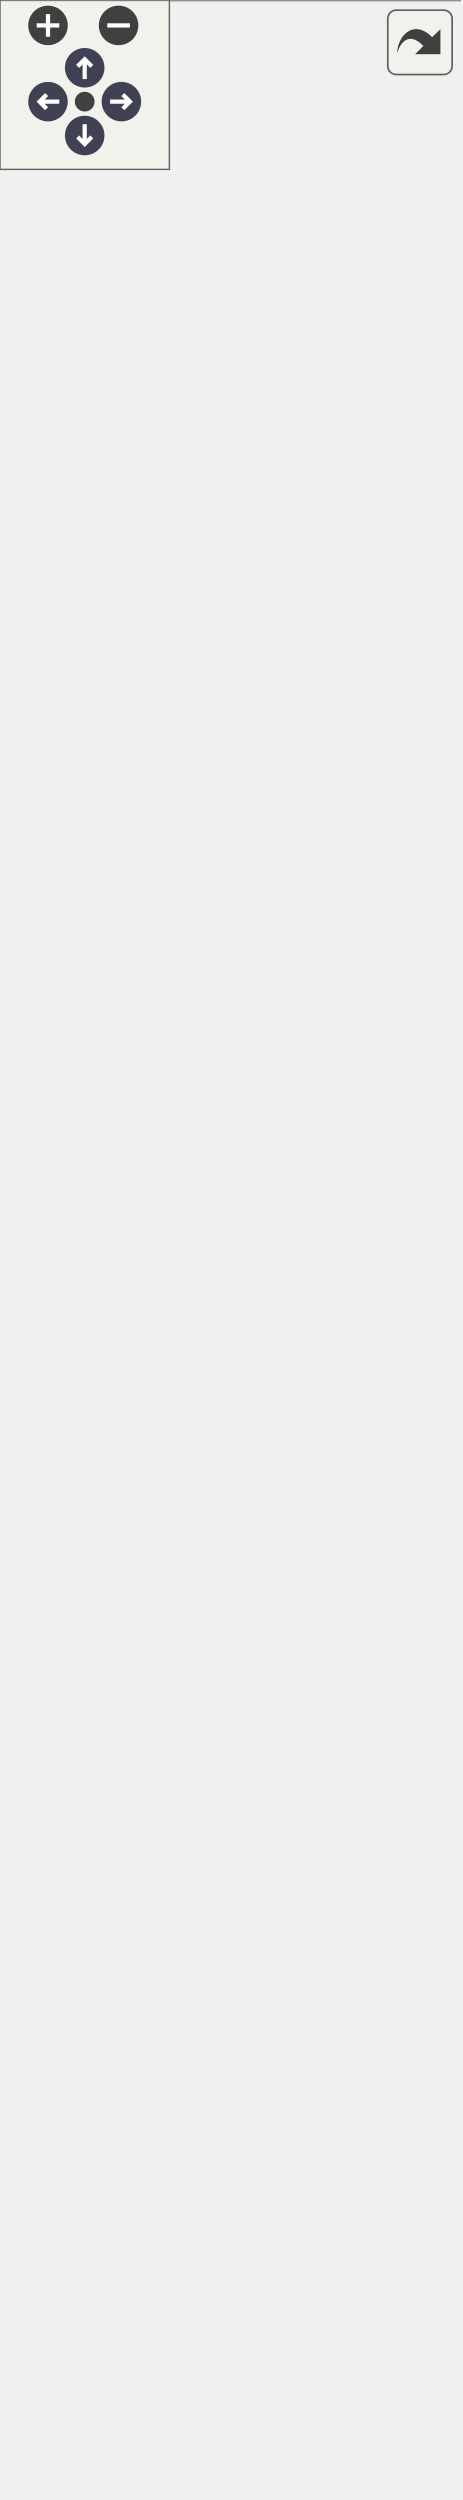
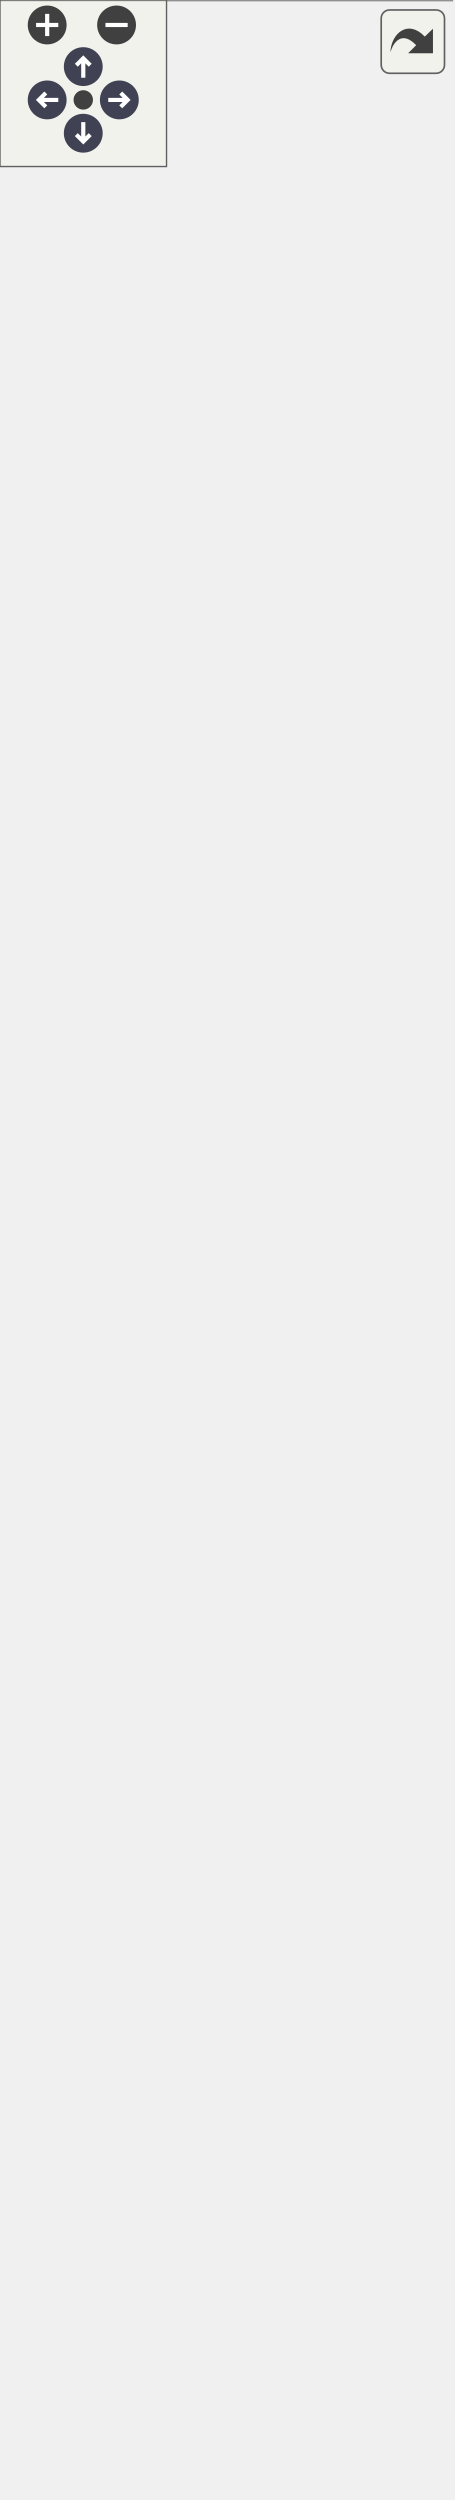
<svg xmlns="http://www.w3.org/2000/svg" xmlns:xlink="http://www.w3.org/1999/xlink" id="main" version="1.1" xml:space="preserve">
  <style type="text/css">
.node, .edge {opacity: 0.7;}
.node.selected, .edge.selected {opacity: 1;}
.edge:hover path { stroke: red; }
.edge:hover polygon { stroke: red; fill: red; }
</style>
  <defs>
    <circle id="rim" cx="0" cy="0" r="7" />
    <circle id="rim2" cx="0" cy="0" r="3.5" />
    <g id="zoomPlus">
      <use xlink:href="#rim" fill="#404040">
        <set attributeName="fill" to="#808080" begin="zoomplus.mouseover" end="zoomplus.mouseout" />
      </use>
      <path d="M-4,0h8M0,-4v8" fill="none" stroke="white" stroke-width="1.5" pointer-events="none" />
    </g>
    <g id="zoomMin">
      <use xlink:href="#rim" fill="#404040">
        <set attributeName="fill" to="#808080" begin="zoomminus.mouseover" end="zoomminus.mouseout" />
      </use>
      <path d="M-4,0h8" fill="none" stroke="white" stroke-width="1.5" pointer-events="none" />
    </g>
    <g id="arrowUp" transform="translate(30 24)">
      <use xlink:href="#rim" />
      <path pointer-events="none" fill="none" stroke="white" stroke-width="1.5" d="M0,-3.0v7 M-2.5,-0.5L0,-3.0L2.5,-0.5" />
    </g>
    <g id="arrowRight" transform="rotate(90) translate(36 -43)">
      <use xlink:href="#rim" />
      <path pointer-events="none" fill="none" stroke="white" stroke-width="1.5" d="M0,-3.0v7 M-2.5,-0.5L0,-3.0L2.5,-0.5" />
    </g>
    <g id="arrowDown" transform="rotate(180) translate(-30 -48)">
      <use xlink:href="#rim" />
      <path pointer-events="none" fill="none" stroke="white" stroke-width="1.5" d="M0,-3.0v7 M-2.5,-0.5L0,-3.0L2.5,-0.5" />
    </g>
    <g id="arrowLeft" transform="rotate(270) translate(-36 17)">
      <use xlink:href="#rim" />
      <path pointer-events="none" fill="none" stroke="white" stroke-width="1.5" d="M0,-3.0v7 M-2.5,-0.5L0,-3.0L2.5,-0.5" />
    </g>
    <g id="resetDef">
      <use xlink:href="#rim2" fill="#404040">
        <set attributeName="fill" to="#808080" begin="reset.mouseover" end="reset.mouseout" />
      </use>
    </g>
  </defs>
  <svg id="graph" class="graph">
    <g id="viewport">
      <g id="Node000001" class="node">
        <g id="a_Node000001">
          <a xlink:title=" ">
            <polygon fill="#999999" stroke="none" points="162.75,-152.5 0,-152.5 0,0 162.75,0 162.75,-152.5" />
            <text text-anchor="start" x="41.62" y="-139" font-family="Helvetica,sans-Serif" font-size="10.00">stackchan::display</text>
            <text text-anchor="start" x="57.75" y="-127.75" font-family="Helvetica,sans-Serif" font-size="10.00">::ToonEye1</text>
            <text text-anchor="start" x="79.88" y="-112.5" font-family="Helvetica,sans-Serif" font-size="10.00"> </text>
            <text text-anchor="start" x="4" y="-97.25" font-family="Helvetica,sans-Serif" font-size="10.00">+</text>
            <text text-anchor="start" x="14" y="-97.25" font-family="Helvetica,sans-Serif" font-size="10.00">drawIris()</text>
            <text text-anchor="start" x="4" y="-82" font-family="Helvetica,sans-Serif" font-size="10.00">+</text>
            <text text-anchor="start" x="14" y="-82" font-family="Helvetica,sans-Serif" font-size="10.00">drawEyelid()</text>
            <text text-anchor="start" x="4" y="-66.75" font-family="Helvetica,sans-Serif" font-size="10.00">+</text>
            <text text-anchor="start" x="14" y="-66.75" font-family="Helvetica,sans-Serif" font-size="10.00">drawEyeLash()</text>
            <text text-anchor="start" x="4" y="-51.5" font-family="Helvetica,sans-Serif" font-size="10.00">+</text>
            <text text-anchor="start" x="14" y="-51.5" font-family="Helvetica,sans-Serif" font-size="10.00">draw()</text>
            <text text-anchor="start" x="4" y="-36.25" font-family="Helvetica,sans-Serif" font-size="10.00">+</text>
            <text text-anchor="start" x="14" y="-36.25" font-family="Helvetica,sans-Serif" font-size="10.00">BaseEye()</text>
            <text text-anchor="start" x="4.38" y="-21" font-family="Helvetica,sans-Serif" font-size="10.00">#</text>
            <text text-anchor="start" x="14" y="-21" font-family="Helvetica,sans-Serif" font-size="10.00">computeEyelidBaseWaypoints()</text>
            <text text-anchor="start" x="4.38" y="-5.75" font-family="Helvetica,sans-Serif" font-size="10.00">#</text>
            <text text-anchor="start" x="14" y="-5.75" font-family="Helvetica,sans-Serif" font-size="10.00">computeEyelashBaseWaypoints()</text>
            <polygon fill="#666666" stroke="#666666" points="0,-124 0,-124 162.75,-124 162.75,-124 0,-124" />
            <polygon fill="#666666" stroke="#666666" points="0,-108.75 0,-108.75 162.75,-108.75 162.75,-108.75 0,-108.75" />
            <polygon fill="none" stroke="#666666" points="0,0 0,-152.5 162.75,-152.5 162.75,0 0,0" />
          </a>
        </g>
      </g>
      <g id="Node000002" class="node">
        <g id="a_Node000002">
          <a xlink:href="classstackchan_1_1display_1_1_base_eye.html" target="_top" xlink:title="Base class for Eye, draw nothing.">
-             <polygon fill="white" stroke="none" points="135.75,-386.75 27,-386.75 27,-188.5 135.75,-188.5 135.75,-386.75" />
-             <text text-anchor="start" x="41.62" y="-373.25" font-family="Helvetica,sans-Serif" font-size="10.00">stackchan::display</text>
-             <text text-anchor="start" x="60" y="-362" font-family="Helvetica,sans-Serif" font-size="10.00">::BaseEye</text>
+             <polygon fill="white" stroke="none" points="135.75,-402 27,-402 27,-188.5 135.75,-188.5 135.75,-402" />
+             <text text-anchor="start" x="41.62" y="-388.5" font-family="Helvetica,sans-Serif" font-size="10.00">stackchan::display</text>
+             <text text-anchor="start" x="60" y="-377.25" font-family="Helvetica,sans-Serif" font-size="10.00">::BaseEye</text>
+             <text text-anchor="start" x="31.38" y="-362" font-family="Helvetica,sans-Serif" font-size="10.00">#</text>
+             <text text-anchor="start" x="41" y="-362" font-family="Helvetica,sans-Serif" font-size="10.00">is_left_</text>
            <text text-anchor="start" x="31.38" y="-346.75" font-family="Helvetica,sans-Serif" font-size="10.00">#</text>
-             <text text-anchor="start" x="41" y="-346.75" font-family="Helvetica,sans-Serif" font-size="10.00">is_left_</text>
+             <text text-anchor="start" x="41" y="-346.75" font-family="Helvetica,sans-Serif" font-size="10.00">gaze_</text>
            <text text-anchor="start" x="31.38" y="-331.5" font-family="Helvetica,sans-Serif" font-size="10.00">#</text>
-             <text text-anchor="start" x="41" y="-331.5" font-family="Helvetica,sans-Serif" font-size="10.00">gaze_</text>
+             <text text-anchor="start" x="41" y="-331.5" font-family="Helvetica,sans-Serif" font-size="10.00">iris_position_</text>
            <text text-anchor="start" x="31.38" y="-316.25" font-family="Helvetica,sans-Serif" font-size="10.00">#</text>
-             <text text-anchor="start" x="41" y="-316.25" font-family="Helvetica,sans-Serif" font-size="10.00">iris_position_</text>
+             <text text-anchor="start" x="41" y="-316.25" font-family="Helvetica,sans-Serif" font-size="10.00">milli_sec_</text>
            <text text-anchor="start" x="31.38" y="-301" font-family="Helvetica,sans-Serif" font-size="10.00">#</text>
-             <text text-anchor="start" x="41" y="-301" font-family="Helvetica,sans-Serif" font-size="10.00">milli_sec_</text>
+             <text text-anchor="start" x="41" y="-301" font-family="Helvetica,sans-Serif" font-size="10.00">last_saccade_millis_</text>
            <text text-anchor="start" x="31.38" y="-285.75" font-family="Helvetica,sans-Serif" font-size="10.00">#</text>
-             <text text-anchor="start" x="41" y="-285.75" font-family="Helvetica,sans-Serif" font-size="10.00">last_saccade_millis_</text>
+             <text text-anchor="start" x="41" y="-285.75" font-family="Helvetica,sans-Serif" font-size="10.00">saccade_interval_</text>
            <text text-anchor="start" x="31.38" y="-270.5" font-family="Helvetica,sans-Serif" font-size="10.00">#</text>
-             <text text-anchor="start" x="41" y="-270.5" font-family="Helvetica,sans-Serif" font-size="10.00">saccade_interval_</text>
-             <text text-anchor="start" x="31.38" y="-255.25" font-family="Helvetica,sans-Serif" font-size="10.00">#</text>
-             <text text-anchor="start" x="41" y="-255.25" font-family="Helvetica,sans-Serif" font-size="10.00">saccade_noise_</text>
-             <text text-anchor="start" x="31" y="-240" font-family="Helvetica,sans-Serif" font-size="10.00">+</text>
-             <text text-anchor="start" x="41" y="-240" font-family="Helvetica,sans-Serif" font-size="10.00">BaseEye()</text>
+             <text text-anchor="start" x="41" y="-270.5" font-family="Helvetica,sans-Serif" font-size="10.00">saccade_noise_</text>
+             <text text-anchor="start" x="31" y="-255.25" font-family="Helvetica,sans-Serif" font-size="10.00">+</text>
+             <text text-anchor="start" x="41" y="-255.25" font-family="Helvetica,sans-Serif" font-size="10.00">BaseEye()</text>
+             <text text-anchor="start" x="31.38" y="-240" font-family="Helvetica,sans-Serif" font-size="10.00">#</text>
+             <text text-anchor="start" x="41" y="-240" font-family="Helvetica,sans-Serif" font-size="10.00">updateGaze()</text>
            <text text-anchor="start" x="31.38" y="-224.75" font-family="Helvetica,sans-Serif" font-size="10.00">#</text>
-             <text text-anchor="start" x="41" y="-224.75" font-family="Helvetica,sans-Serif" font-size="10.00">updateGaze()</text>
+             <text text-anchor="start" x="41" y="-224.75" font-family="Helvetica,sans-Serif" font-size="10.00">updateSaccade()</text>
            <text text-anchor="start" x="31.38" y="-209.5" font-family="Helvetica,sans-Serif" font-size="10.00">#</text>
-             <text text-anchor="start" x="41" y="-209.5" font-family="Helvetica,sans-Serif" font-size="10.00">updateSaccade()</text>
+             <text text-anchor="start" x="41" y="-209.5" font-family="Helvetica,sans-Serif" font-size="10.00">calculateOpenRatio()</text>
            <text text-anchor="start" x="31.38" y="-194.25" font-family="Helvetica,sans-Serif" font-size="10.00">#</text>
-             <text text-anchor="start" x="41" y="-194.25" font-family="Helvetica,sans-Serif" font-size="10.00">calculateOpenRatio()</text>
-             <polygon fill="#666666" stroke="#666666" points="27,-358.25 27,-358.25 135.75,-358.25 135.75,-358.25 27,-358.25" />
-             <polygon fill="#666666" stroke="#666666" points="27,-251.5 27,-251.5 39,-251.5 39,-251.5 27,-251.5" />
-             <polygon fill="#666666" stroke="#666666" points="39,-251.5 39,-251.5 135.75,-251.5 135.75,-251.5 39,-251.5" />
-             <polygon fill="none" stroke="#666666" points="27,-188.5 27,-386.75 135.75,-386.75 135.75,-188.5 27,-188.5" />
+             <text text-anchor="start" x="41" y="-194.25" font-family="Helvetica,sans-Serif" font-size="10.00">drawLowerEyelid()</text>
+             <polygon fill="#666666" stroke="#666666" points="27,-373.5 27,-373.5 135.75,-373.5 135.75,-373.5 27,-373.5" />
+             <polygon fill="#666666" stroke="#666666" points="27,-266.75 27,-266.75 39,-266.75 39,-266.75 27,-266.75" />
+             <polygon fill="#666666" stroke="#666666" points="39,-266.75 39,-266.75 135.75,-266.75 135.75,-266.75 39,-266.75" />
+             <polygon fill="none" stroke="#666666" points="27,-188.5 27,-402 135.75,-402 135.75,-188.5 27,-188.5" />
          </a>
        </g>
      </g>
      <g id="edge1_Node000001_Node000002" class="edge">
        <g id="a_edge1_Node000001_Node000002">
          <a xlink:title=" ">
-             <path fill="none" stroke="#63b8ff" d="M81.38,-177.19C81.38,-168.77 81.38,-160.39 81.38,-152.27" />
-             <polygon fill="none" stroke="#63b8ff" points="77.88,-177.17 81.38,-187.17 84.88,-177.17 77.88,-177.17" />
+             <path fill="none" stroke="#63b8ff" d="M81.38,-177.38C81.38,-168.86 81.38,-160.4 81.38,-152.23" />
+             <polygon fill="none" stroke="#63b8ff" points="77.88,-177.1 81.38,-187.1 84.88,-177.1 77.88,-177.1" />
          </a>
        </g>
      </g>
      <g id="Node000003" class="node">
        <g id="a_Node000003">
          <a xlink:href="classstackchan_1_1display_1_1_facial_drawable.html" target="_top" xlink:title=" ">
-             <polygon fill="white" stroke="none" points="125.12,-514.25 37.62,-514.25 37.62,-422.75 125.12,-422.75 125.12,-514.25" />
-             <text text-anchor="start" x="41.62" y="-500.75" font-family="Helvetica,sans-Serif" font-size="10.00">stackchan::display</text>
-             <text text-anchor="start" x="45.75" y="-489.5" font-family="Helvetica,sans-Serif" font-size="10.00">::FacialDrawable</text>
-             <text text-anchor="start" x="79.88" y="-474.25" font-family="Helvetica,sans-Serif" font-size="10.00"> </text>
+             <polygon fill="white" stroke="none" points="125.12,-529.5 37.62,-529.5 37.62,-438 125.12,-438 125.12,-529.5" />
+             <text text-anchor="start" x="41.62" y="-516" font-family="Helvetica,sans-Serif" font-size="10.00">stackchan::display</text>
+             <text text-anchor="start" x="45.75" y="-504.75" font-family="Helvetica,sans-Serif" font-size="10.00">::FacialDrawable</text>
+             <text text-anchor="start" x="79.88" y="-489.5" font-family="Helvetica,sans-Serif" font-size="10.00"> </text>
+             <text text-anchor="start" x="47.38" y="-474.25" font-family="Helvetica,sans-Serif" font-size="10.00">+</text>
+             <text text-anchor="start" x="63.12" y="-474.25" font-family="Helvetica,sans-Serif" font-size="10.00">draw()</text>
            <text text-anchor="start" x="47.38" y="-459" font-family="Helvetica,sans-Serif" font-size="10.00">+</text>
-             <text text-anchor="start" x="63.12" y="-459" font-family="Helvetica,sans-Serif" font-size="10.00">draw()</text>
+             <text text-anchor="start" x="63.12" y="-459" font-family="Helvetica,sans-Serif" font-size="10.00">Drawable()</text>
            <text text-anchor="start" x="47.38" y="-443.75" font-family="Helvetica,sans-Serif" font-size="10.00">+</text>
            <text text-anchor="start" x="63.12" y="-443.75" font-family="Helvetica,sans-Serif" font-size="10.00">Drawable()</text>
-             <text text-anchor="start" x="47.38" y="-428.5" font-family="Helvetica,sans-Serif" font-size="10.00">+</text>
-             <text text-anchor="start" x="63.12" y="-428.5" font-family="Helvetica,sans-Serif" font-size="10.00">Drawable()</text>
+             <polygon fill="#bfbfbf" stroke="#bfbfbf" points="37.62,-501 37.62,-501 125.12,-501 125.12,-501 37.62,-501" />
            <polygon fill="#bfbfbf" stroke="#bfbfbf" points="37.62,-485.75 37.62,-485.75 125.12,-485.75 125.12,-485.75 37.62,-485.75" />
-             <polygon fill="#bfbfbf" stroke="#bfbfbf" points="37.62,-470.5 37.62,-470.5 125.12,-470.5 125.12,-470.5 37.62,-470.5" />
-             <polygon fill="none" stroke="#bfbfbf" points="37.62,-422.75 37.62,-514.25 125.12,-514.25 125.12,-422.75 37.62,-422.75" />
+             <polygon fill="none" stroke="#bfbfbf" points="37.62,-438 37.62,-529.5 125.12,-529.5 125.12,-438 37.62,-438" />
          </a>
        </g>
      </g>
      <g id="edge2_Node000002_Node000003" class="edge">
        <g id="a_edge2_Node000002_Node000003">
          <a xlink:title=" ">
-             <path fill="none" stroke="#63b8ff" d="M81.38,-411.45C81.38,-403.46 81.38,-395.06 81.38,-386.55" />
-             <polygon fill="none" stroke="#63b8ff" points="77.88,-411.31 81.38,-421.31 84.88,-411.31 77.88,-411.31" />
+             <path fill="none" stroke="#63b8ff" d="M81.38,-426.77C81.38,-418.83 81.38,-410.44 81.38,-401.92" />
+             <polygon fill="none" stroke="#63b8ff" points="77.88,-426.57 81.38,-436.57 84.88,-426.57 77.88,-426.57" />
          </a>
        </g>
      </g>
      <g id="Node000004" class="node">
        <g id="a_Node000004">
          <a xlink:href="classstackchan_1_1display_1_1_drawable.html" target="_top" xlink:title=" ">
-             <polygon fill="white" stroke="none" points="132,-824.75 30.75,-824.75 30.75,-550.25 132,-550.25 132,-824.75" />
-             <text text-anchor="start" x="41.62" y="-811.25" font-family="Helvetica,sans-Serif" font-size="10.00">stackchan::display</text>
-             <text text-anchor="start" x="58.88" y="-800" font-family="Helvetica,sans-Serif" font-size="10.00">::Drawable</text>
+             <polygon fill="white" stroke="none" points="132,-840 30.75,-840 30.75,-565.5 132,-565.5 132,-840" />
+             <text text-anchor="start" x="41.62" y="-826.5" font-family="Helvetica,sans-Serif" font-size="10.00">stackchan::display</text>
+             <text text-anchor="start" x="58.88" y="-815.25" font-family="Helvetica,sans-Serif" font-size="10.00">::Drawable</text>
+             <text text-anchor="start" x="35.12" y="-800" font-family="Helvetica,sans-Serif" font-size="10.00">#</text>
+             <text text-anchor="start" x="44.75" y="-800" font-family="Helvetica,sans-Serif" font-size="10.00">position_</text>
            <text text-anchor="start" x="35.12" y="-784.75" font-family="Helvetica,sans-Serif" font-size="10.00">#</text>
-             <text text-anchor="start" x="44.75" y="-784.75" font-family="Helvetica,sans-Serif" font-size="10.00">position_</text>
+             <text text-anchor="start" x="44.75" y="-784.75" font-family="Helvetica,sans-Serif" font-size="10.00">rotation_</text>
            <text text-anchor="start" x="35.12" y="-769.5" font-family="Helvetica,sans-Serif" font-size="10.00">#</text>
-             <text text-anchor="start" x="44.75" y="-769.5" font-family="Helvetica,sans-Serif" font-size="10.00">rotation_</text>
+             <text text-anchor="start" x="44.75" y="-769.5" font-family="Helvetica,sans-Serif" font-size="10.00">size_</text>
            <text text-anchor="start" x="35.12" y="-754.25" font-family="Helvetica,sans-Serif" font-size="10.00">#</text>
-             <text text-anchor="start" x="44.75" y="-754.25" font-family="Helvetica,sans-Serif" font-size="10.00">size_</text>
+             <text text-anchor="start" x="44.75" y="-754.25" font-family="Helvetica,sans-Serif" font-size="10.00">visible_</text>
            <text text-anchor="start" x="35.12" y="-739" font-family="Helvetica,sans-Serif" font-size="10.00">#</text>
-             <text text-anchor="start" x="44.75" y="-739" font-family="Helvetica,sans-Serif" font-size="10.00">visible_</text>
-             <text text-anchor="start" x="35.12" y="-723.75" font-family="Helvetica,sans-Serif" font-size="10.00">#</text>
-             <text text-anchor="start" x="44.75" y="-723.75" font-family="Helvetica,sans-Serif" font-size="10.00">ignore_expression_</text>
+             <text text-anchor="start" x="44.75" y="-739" font-family="Helvetica,sans-Serif" font-size="10.00">ignore_expression_</text>
+             <text text-anchor="start" x="34.75" y="-723.75" font-family="Helvetica,sans-Serif" font-size="10.00">+</text>
+             <text text-anchor="start" x="44.75" y="-723.75" font-family="Helvetica,sans-Serif" font-size="10.00">Drawable()</text>
            <text text-anchor="start" x="34.75" y="-708.5" font-family="Helvetica,sans-Serif" font-size="10.00">+</text>
            <text text-anchor="start" x="44.75" y="-708.5" font-family="Helvetica,sans-Serif" font-size="10.00">Drawable()</text>
            <text text-anchor="start" x="34.75" y="-693.25" font-family="Helvetica,sans-Serif" font-size="10.00">+</text>
-             <text text-anchor="start" x="44.75" y="-693.25" font-family="Helvetica,sans-Serif" font-size="10.00">Drawable()</text>
+             <text text-anchor="start" x="44.75" y="-693.25" font-family="Helvetica,sans-Serif" font-size="10.00">~Drawable()</text>
            <text text-anchor="start" x="34.75" y="-678" font-family="Helvetica,sans-Serif" font-size="10.00">+</text>
-             <text text-anchor="start" x="44.75" y="-678" font-family="Helvetica,sans-Serif" font-size="10.00">~Drawable()</text>
+             <text text-anchor="start" x="44.75" y="-678" font-family="Helvetica,sans-Serif" font-size="10.00">setPosition()</text>
            <text text-anchor="start" x="34.75" y="-662.75" font-family="Helvetica,sans-Serif" font-size="10.00">+</text>
-             <text text-anchor="start" x="44.75" y="-662.75" font-family="Helvetica,sans-Serif" font-size="10.00">setPosition()</text>
+             <text text-anchor="start" x="44.75" y="-662.75" font-family="Helvetica,sans-Serif" font-size="10.00">getPosition()</text>
            <text text-anchor="start" x="34.75" y="-647.5" font-family="Helvetica,sans-Serif" font-size="10.00">+</text>
-             <text text-anchor="start" x="44.75" y="-647.5" font-family="Helvetica,sans-Serif" font-size="10.00">getPosition()</text>
+             <text text-anchor="start" x="44.75" y="-647.5" font-family="Helvetica,sans-Serif" font-size="10.00">setRotation()</text>
            <text text-anchor="start" x="34.75" y="-632.25" font-family="Helvetica,sans-Serif" font-size="10.00">+</text>
-             <text text-anchor="start" x="44.75" y="-632.25" font-family="Helvetica,sans-Serif" font-size="10.00">setRotation()</text>
+             <text text-anchor="start" x="44.75" y="-632.25" font-family="Helvetica,sans-Serif" font-size="10.00">getRotation()</text>
            <text text-anchor="start" x="34.75" y="-617" font-family="Helvetica,sans-Serif" font-size="10.00">+</text>
-             <text text-anchor="start" x="44.75" y="-617" font-family="Helvetica,sans-Serif" font-size="10.00">getRotation()</text>
+             <text text-anchor="start" x="44.75" y="-617" font-family="Helvetica,sans-Serif" font-size="10.00">setSize()</text>
            <text text-anchor="start" x="34.75" y="-601.75" font-family="Helvetica,sans-Serif" font-size="10.00">+</text>
-             <text text-anchor="start" x="44.75" y="-601.75" font-family="Helvetica,sans-Serif" font-size="10.00">setSize()</text>
+             <text text-anchor="start" x="44.75" y="-601.75" font-family="Helvetica,sans-Serif" font-size="10.00">getSize()</text>
            <text text-anchor="start" x="34.75" y="-586.5" font-family="Helvetica,sans-Serif" font-size="10.00">+</text>
-             <text text-anchor="start" x="44.75" y="-586.5" font-family="Helvetica,sans-Serif" font-size="10.00">getSize()</text>
-             <text text-anchor="start" x="34.75" y="-571.25" font-family="Helvetica,sans-Serif" font-size="10.00">+</text>
-             <text text-anchor="start" x="44.75" y="-571.25" font-family="Helvetica,sans-Serif" font-size="10.00">setVisible()</text>
-             <text text-anchor="start" x="44.75" y="-556" font-family="Helvetica,sans-Serif" font-size="10.00">and 7 more...</text>
-             <polygon fill="#bfbfbf" stroke="#bfbfbf" points="30.75,-796.25 30.75,-796.25 132,-796.25 132,-796.25 30.75,-796.25" />
-             <polygon fill="#bfbfbf" stroke="#bfbfbf" points="30.75,-720 30.75,-720 42.75,-720 42.75,-720 30.75,-720" />
-             <polygon fill="#bfbfbf" stroke="#bfbfbf" points="42.75,-720 42.75,-720 132,-720 132,-720 42.75,-720" />
-             <polygon fill="none" stroke="#bfbfbf" points="30.75,-550.25 30.75,-824.75 132,-824.75 132,-550.25 30.75,-550.25" />
+             <text text-anchor="start" x="44.75" y="-586.5" font-family="Helvetica,sans-Serif" font-size="10.00">setVisible()</text>
+             <text text-anchor="start" x="44.75" y="-571.25" font-family="Helvetica,sans-Serif" font-size="10.00">and 7 more...</text>
+             <polygon fill="#bfbfbf" stroke="#bfbfbf" points="30.75,-811.5 30.75,-811.5 132,-811.5 132,-811.5 30.75,-811.5" />
+             <polygon fill="#bfbfbf" stroke="#bfbfbf" points="30.75,-735.25 30.75,-735.25 42.75,-735.25 42.75,-735.25 30.75,-735.25" />
+             <polygon fill="#bfbfbf" stroke="#bfbfbf" points="42.75,-735.25 42.75,-735.25 132,-735.25 132,-735.25 42.75,-735.25" />
+             <polygon fill="none" stroke="#bfbfbf" points="30.75,-565.5 30.75,-840 132,-840 132,-565.5 30.75,-565.5" />
          </a>
        </g>
      </g>
      <g id="edge3_Node000003_Node000004" class="edge">
        <g id="a_edge3_Node000003_Node000004">
          <a xlink:title=" ">
-             <path fill="none" stroke="#63b8ff" d="M81.38,-538.95C81.38,-530.13 81.38,-521.71 81.38,-513.97" />
-             <polygon fill="none" stroke="#63b8ff" points="77.88,-538.79 81.38,-548.79 84.88,-538.79 77.88,-538.79" />
+             <path fill="none" stroke="#63b8ff" d="M81.38,-554.2C81.38,-545.38 81.38,-536.96 81.38,-529.22" />
+             <polygon fill="none" stroke="#63b8ff" points="77.88,-554.04 81.38,-564.04 84.88,-554.04 77.88,-554.04" />
          </a>
        </g>
      </g>
    </g>
  </svg>
  <g id="navigator" transform="translate(0 0)" fill="#404254">
    <rect fill="#f2f5e9" fill-opacity="0.5" stroke="#606060" stroke-width=".5" x="0" y="0" width="60" height="60" />
    <use id="zoomplus" xlink:href="#zoomPlus" x="17" y="9" />
    <use id="zoomminus" xlink:href="#zoomMin" x="42" y="9" />
    <use id="reset" xlink:href="#resetDef" x="30" y="36" />
    <use id="arrowup" xlink:href="#arrowUp" x="0" y="0" />
    <use id="arrowright" xlink:href="#arrowRight" x="0" y="0" />
    <use id="arrowdown" xlink:href="#arrowDown" x="0" y="0" />
    <use id="arrowleft" xlink:href="#arrowLeft" x="0" y="0" />
  </g>
  <svg viewBox="0 0 15 15" width="100%" height="30px" preserveAspectRatio="xMaxYMin meet">
    <g id="arrow_out" transform="scale(0.3 0.3)">
      <a xlink:href="classstackchan_1_1display_1_1_toon_eye1__inherit__graph_org.svg" target="_base">
        <rect id="button" ry="5" rx="5" y="6" x="6" height="38" width="38" fill="#f2f5e9" fill-opacity="0.5" stroke="#606060" stroke-width="1.0" />
        <path id="arrow" d="M 11.5,31.437 C 11.94,20.098 22.043,11.323 32.159,21.979 L 37.069,17.246 C 37.069,17.246 37.088,32 37.088,32 L 22.16,31.978 C 22.16,31.978 26.998,27.14 26.998,27.14 C 18.529,18.264 13.292,25.23 11.5,31.437 z" style="fill:#404040;" />
      </a>
    </g>
  </svg>
  <style type="text/css">

[data-mouse-over-selected='false'] { opacity: 0.7; }
[data-mouse-over-selected='true']  { opacity: 1.0; }

</style>
</svg>
